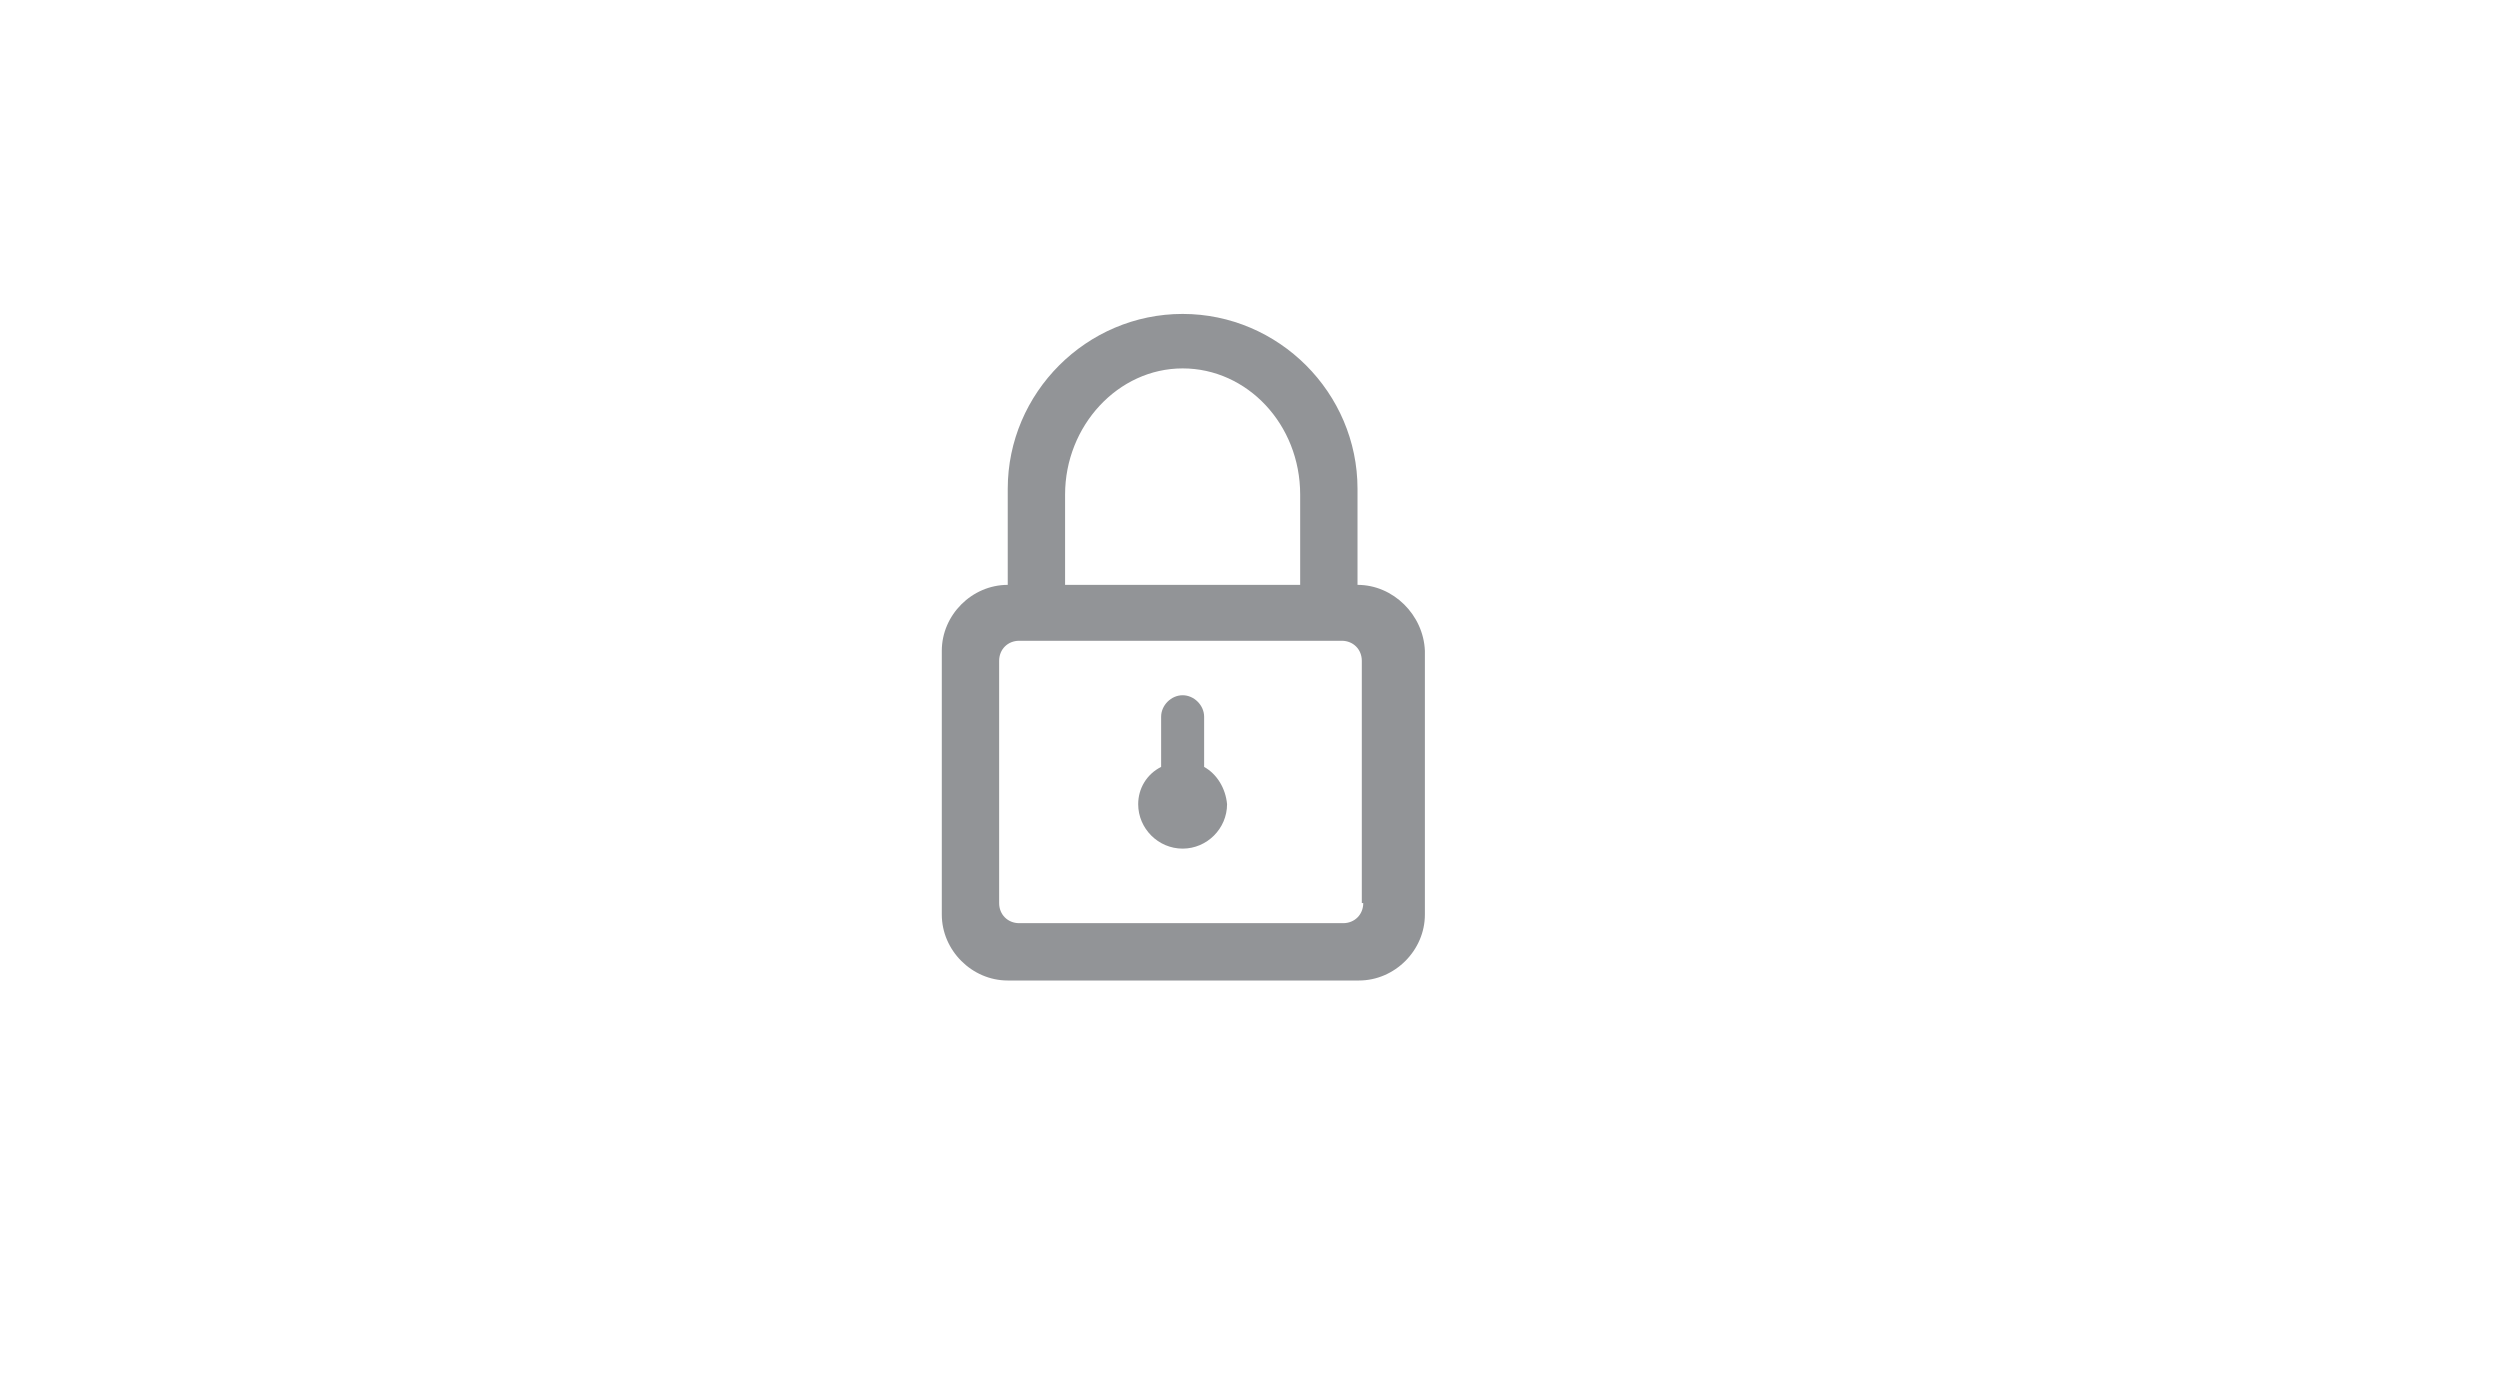
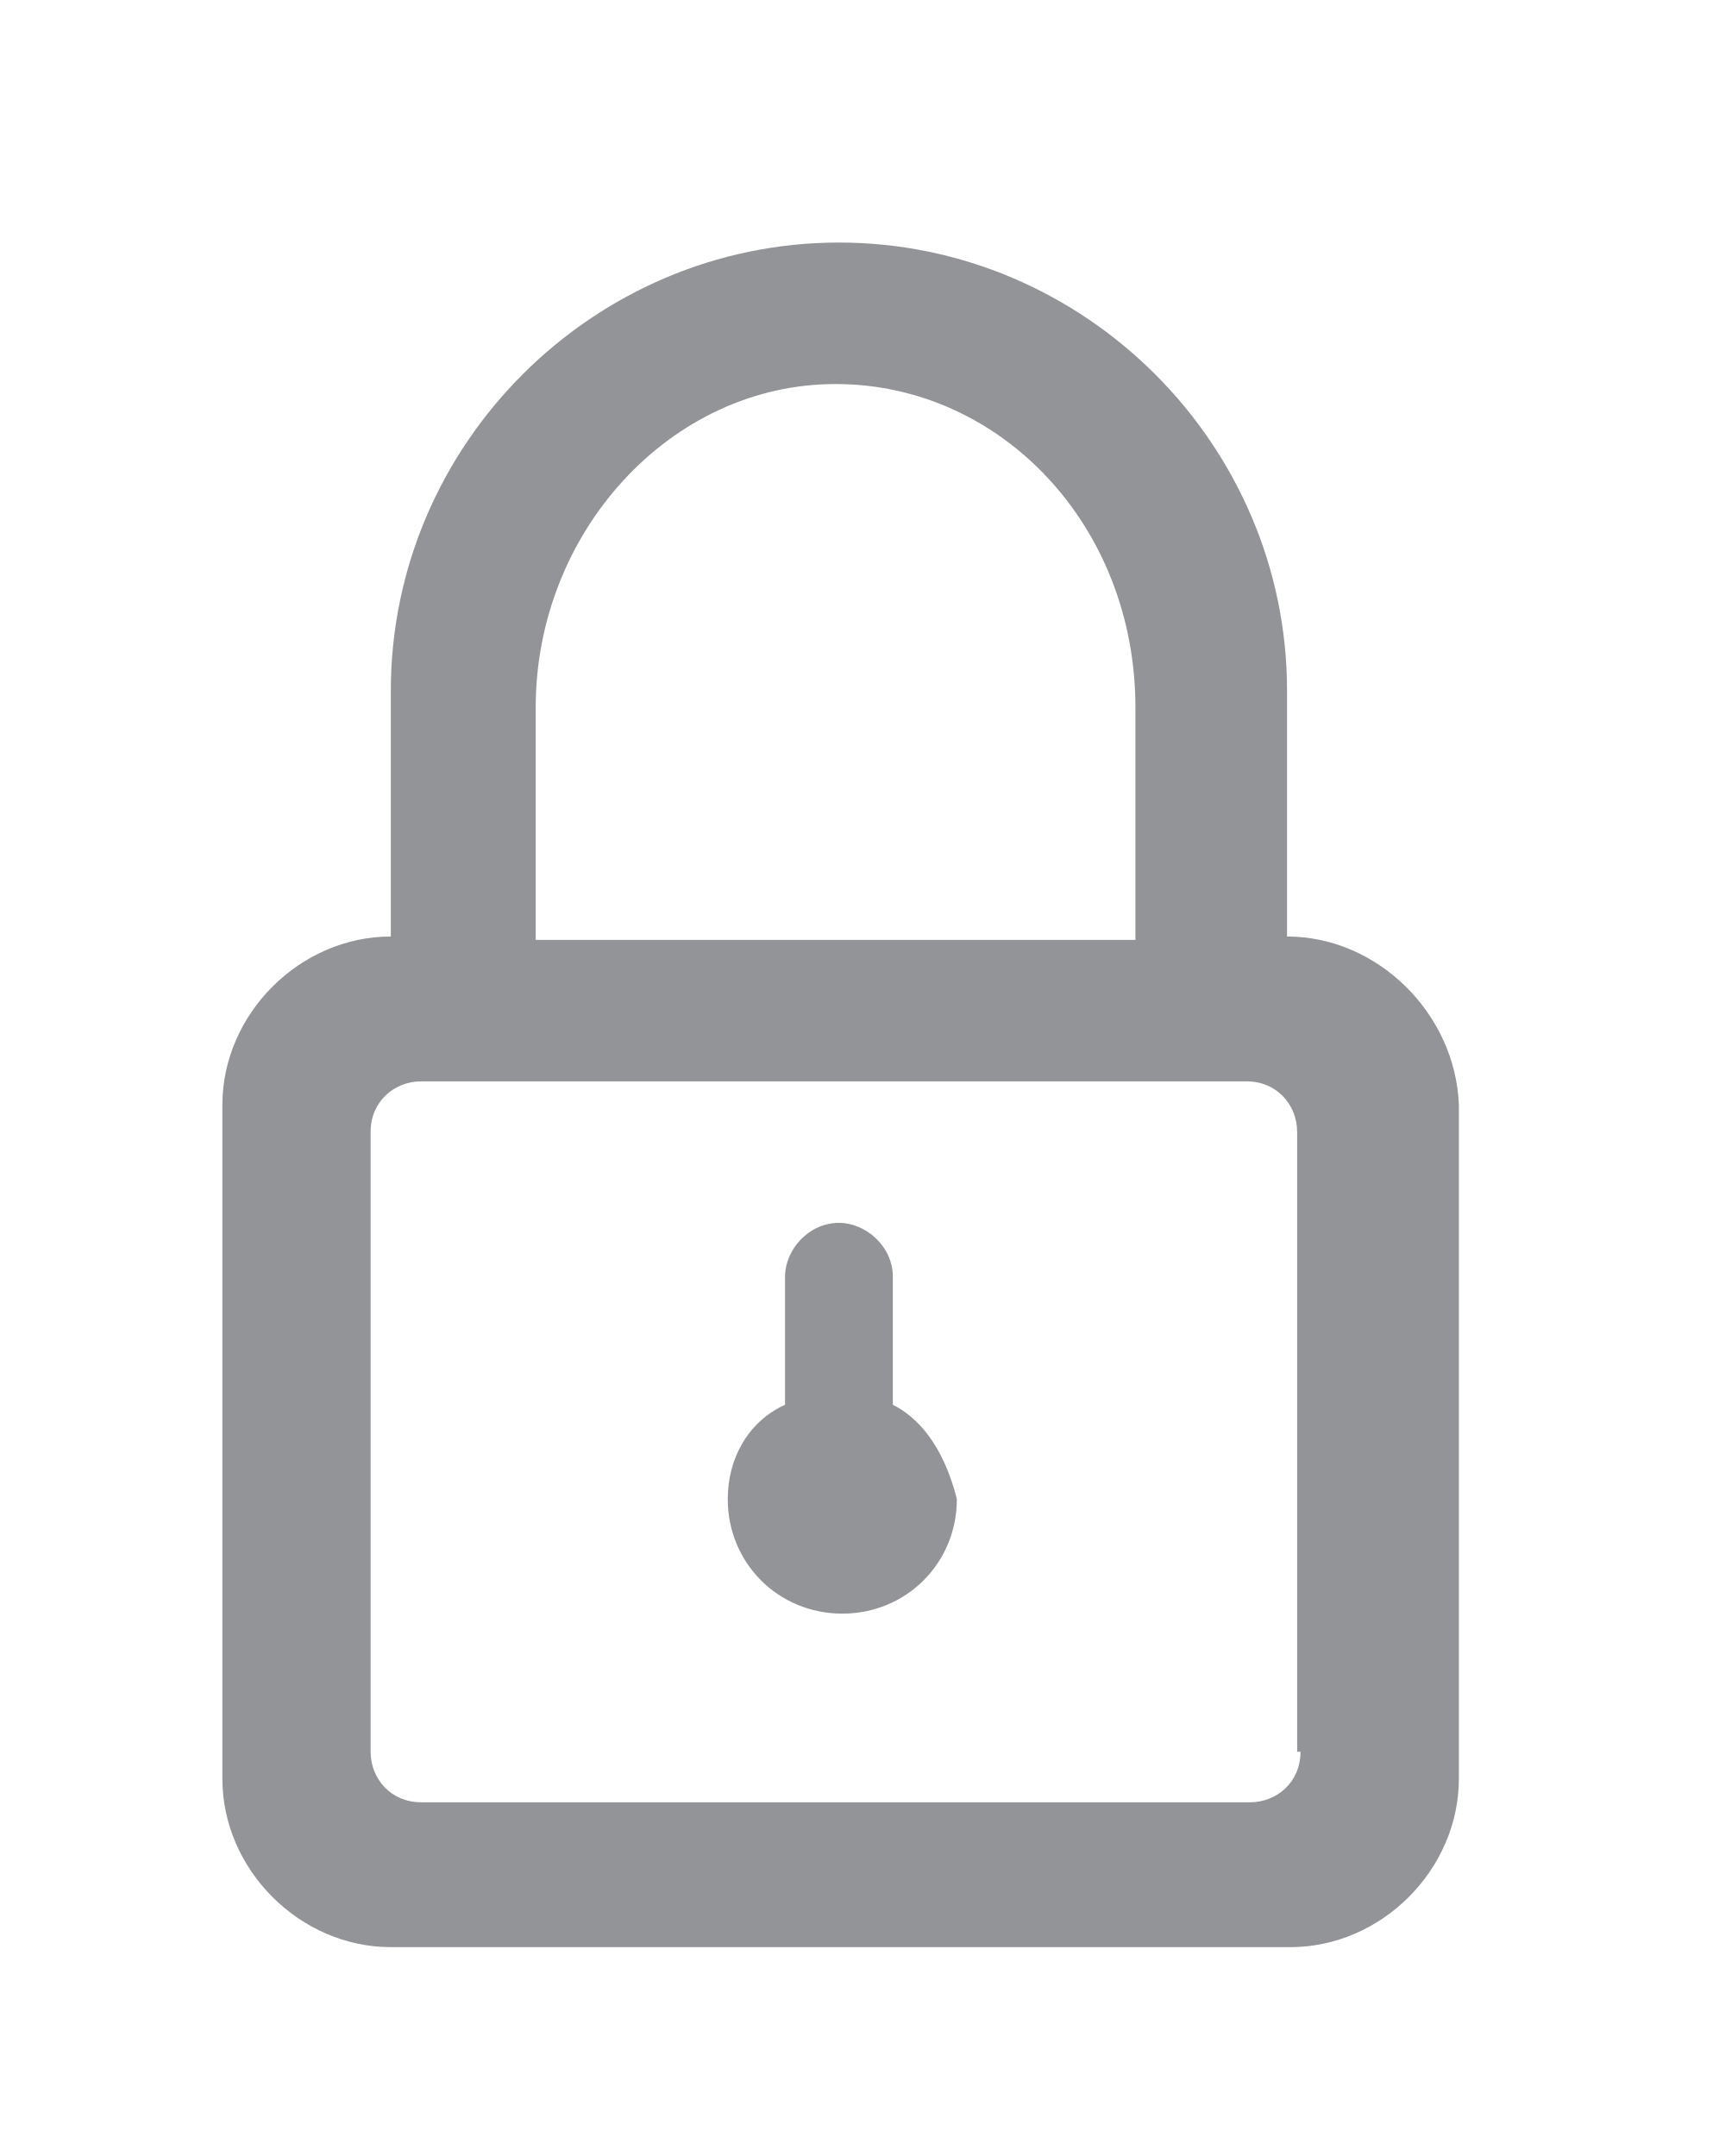
- <svg xmlns="http://www.w3.org/2000/svg" version="1.1" id="Layer_1" x="0px" y="0px" viewBox="0 0 174.4 96.6" enable-background="new 0 0 174.4 96.6" xml:space="preserve">
+ <svg xmlns="http://www.w3.org/2000/svg" version="1.1" id="Layer_1" x="0px" y="0px" viewBox="65 36 51 64" enable-background="new 65 36 51 64" xml:space="preserve">
  <g id="Padlock">
    <g>
-       <path fill="#929497" d="M94.7,40.8v-6.7c0-6.7-5.5-12.2-12.2-12.2c-6.7,0-12.2,5.5-12.2,12.2v6.7c-2.5,0-4.6,2.1-4.6,4.6v18.4    c0,2.5,2.1,4.6,4.6,4.6h24.5c2.5,0,4.6-2.1,4.6-4.6V45.4C99.3,42.9,97.2,40.8,94.7,40.8z M74.3,34.5c0-4.8,3.7-8.8,8.2-8.8    c4.5,0,8.2,3.9,8.2,8.8v6.3H74.3V34.5z M95.1,63c0,0.8-0.6,1.4-1.4,1.4H71.1c-0.8,0-1.4-0.6-1.4-1.4V46.1c0-0.8,0.6-1.4,1.4-1.4    h22.5c0.8,0,1.4,0.6,1.4,1.4V63z M84,53.5V50c0-0.8-0.7-1.5-1.5-1.5c-0.8,0-1.5,0.7-1.5,1.5v3.5C80,54,79.4,55,79.4,56.1    c0,1.7,1.4,3.1,3.1,3.1c1.7,0,3.1-1.4,3.1-3.1C85.5,55,84.9,54,84,53.5z" />
+       <path fill="#929497" d="M103.2,63.8v-7.3c0-7.3-6-13.3-13.3-13.3s-13.3,6-13.3,13.3v7.3c-2.7,0-5,2.3-5,5v20c0,2.7,2.3,5,5,5h26.7    c2.7,0,5-2.3,5-5v-20C108.2,66.1,105.9,63.8,103.2,63.8z M80.9,57c0-5.2,4-9.6,8.9-9.6c4.9,0,8.9,4.2,8.9,9.6v6.9H80.9V57z     M103.6,88c0,0.9-0.7,1.5-1.5,1.5H77.5c-0.9,0-1.5-0.7-1.5-1.5V69.6c0-0.9,0.7-1.5,1.5-1.5H102c0.9,0,1.5,0.7,1.5,1.5V88H103.6z     M91.5,77.7v-3.8c0-0.9-0.8-1.6-1.6-1.6c-0.9,0-1.6,0.8-1.6,1.6v3.8c-1.1,0.5-1.7,1.6-1.7,2.8c0,1.9,1.5,3.4,3.4,3.4    s3.4-1.5,3.4-3.4C93.1,79.3,92.5,78.2,91.5,77.7z" />
    </g>
  </g>
</svg>
